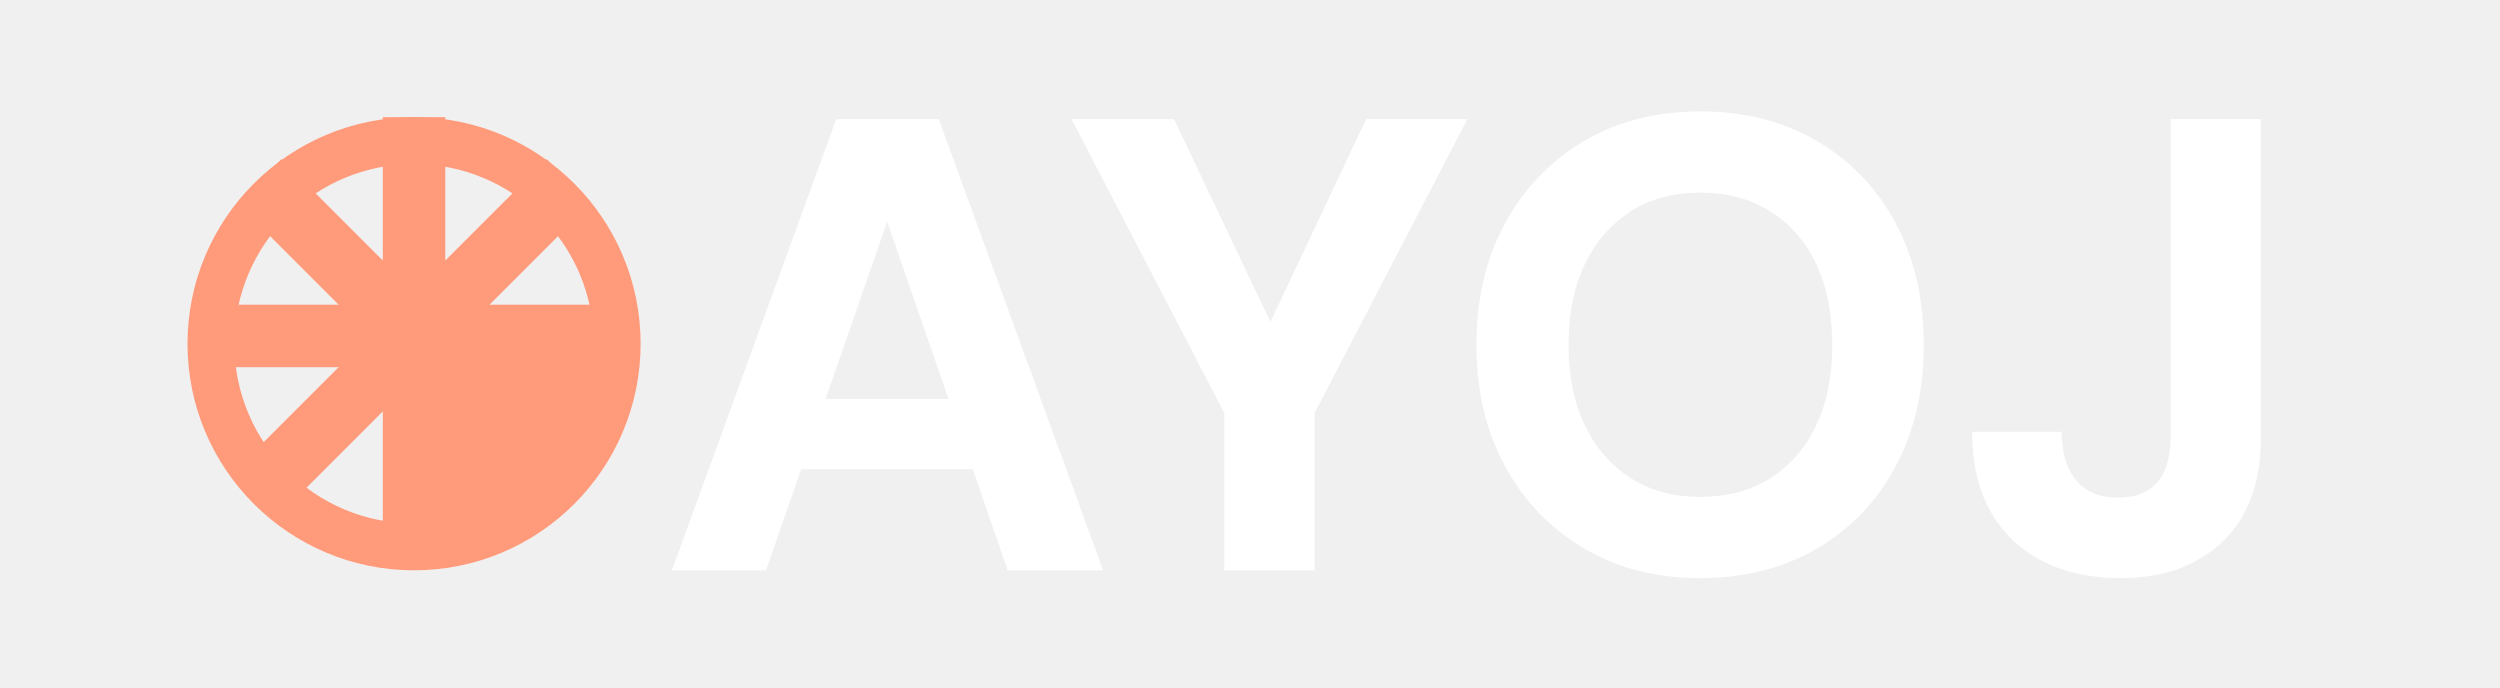
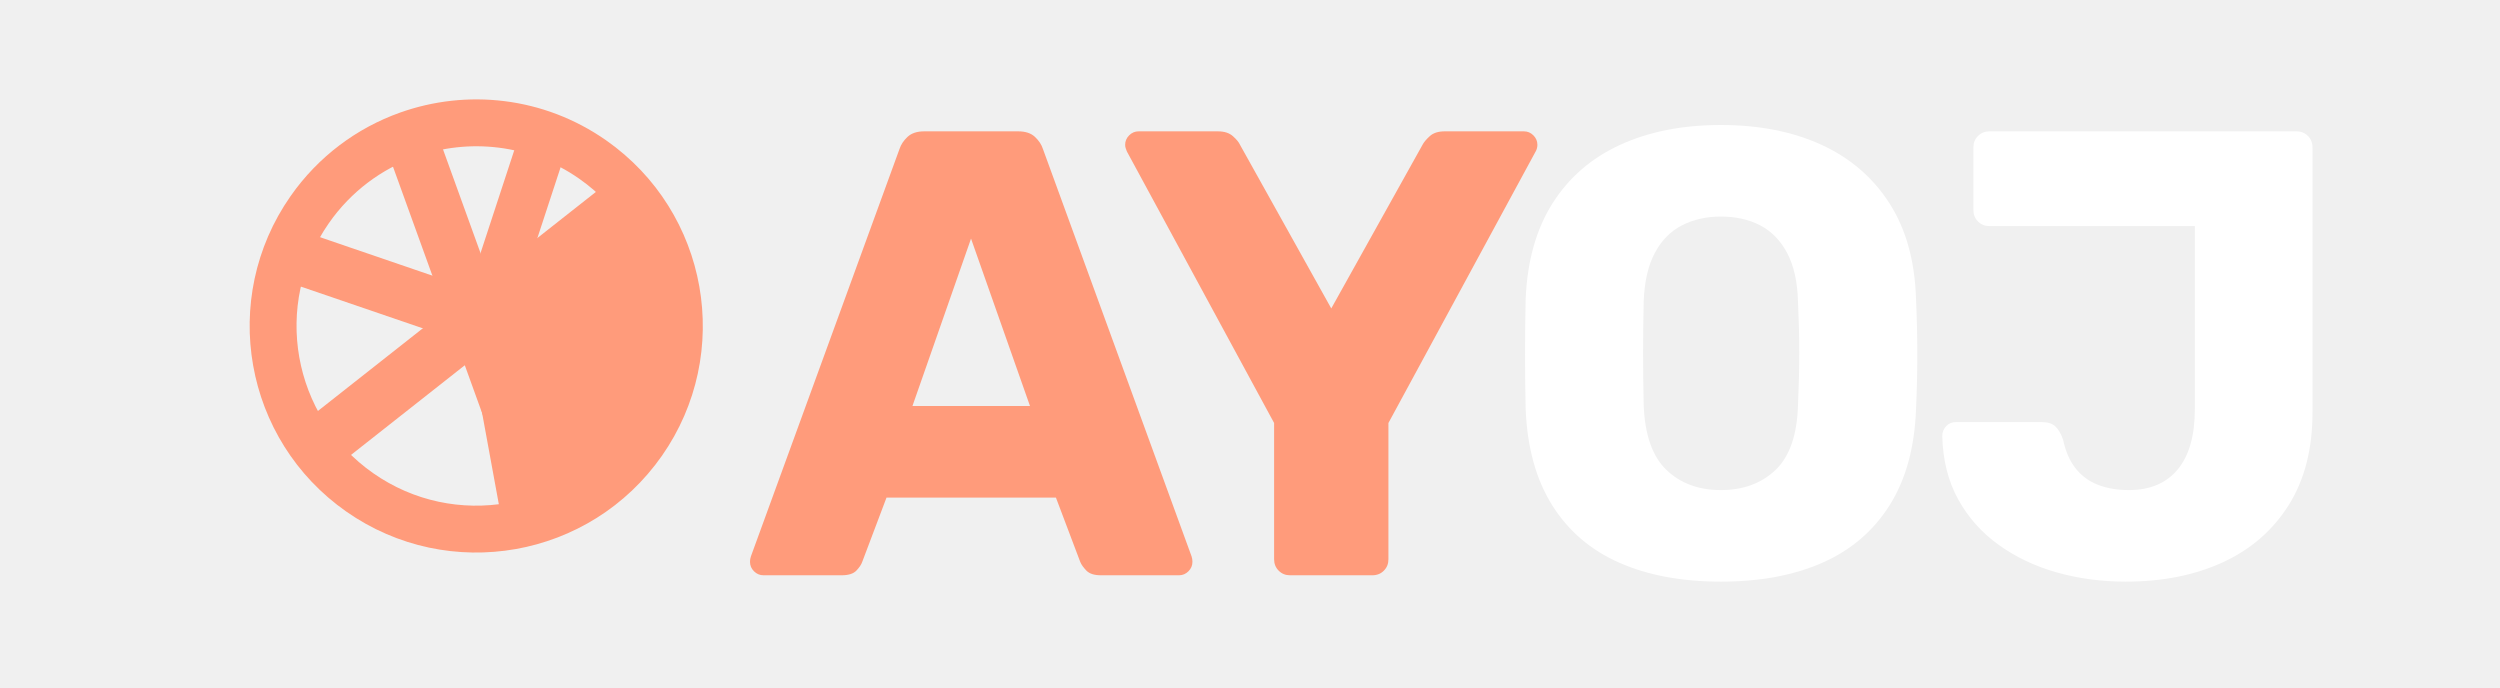
<svg xmlns="http://www.w3.org/2000/svg" width="160" height="44" viewBox="0 0 160 44">
  <g id="Group">
-     <path id="Path" fill="none" stroke="#ffdd00" stroke-width="2.1" visibility="hidden" d="M 21 4.15 C 30.858 4.15 38.85 12.142 38.85 22 C 38.85 31.858 30.858 39.85 21 39.85 C 11.142 39.85 3.15 31.858 3.15 22 C 3.15 12.142 11.142 4.15 21 4.15" />
-     <path id="path1" fill="#ffdd00" stroke="#ffdd00" stroke-width="1.05" stroke-linejoin="round" visibility="hidden" d="M 18.883 12.025 L 23.117 12.025 L 22.234 20.302 L 29.829 16.899 L 31.141 20.933 L 22.995 22.647 L 28.578 28.825 L 25.147 31.319 L 21 24.1 L 16.853 31.319 L 13.422 28.825 L 19.005 22.647 L 10.859 20.933 L 12.171 16.899 L 19.766 20.302 Z" />
+     <path id="Rectangle-copy" fill="none" stroke="#ff9b7b" stroke-width="3" d="M 41.933 24.517 L 42.058 24.15 L 20.87 16.899 L 20.744 17.267 Z" />
+     <path id="Rectangle-copy-5" fill="none" stroke="#ff9b7b" stroke-width="3" d="M 34.378 31.768 L 34.743 31.636 L 27.208 10.805 L 26.843 10.937 Z" />
+     <path id="Rectangle-copy-6" fill="none" stroke="#ff9b7b" stroke-width="3" d="M 33.389 31.938 L 33.771 31.868 L 31.589 19.959 L 31.207 20.029 Z" />
+     <path id="Rectangle-copy-2" fill="none" stroke="#ff9b7b" stroke-width="3" d="M 39.875 12.823 L 40.197 13.231 L 21.366 28.071 L 21.044 27.662 Z" />
+     <path id="Rectangle-copy-3" fill="none" stroke="#ff9b7b" stroke-width="3" d="M 34.476 10.169 L 34.326 10.12 L 31.556 18.564 L 31.706 18.614 Z" />
+     <path id="Quarter-Circle-copy" fill="#ff9b7b" fill-rule="evenodd" stroke="#ff9b7b" stroke-width="3" d="M 41.595 15.142 C 44.471 21.1 41.972 28.26 36.015 31.136 L 30.808 20.349 L 41.595 15.142 Z" />
+     <path id="Path" fill="none" stroke="#ff9b7b" stroke-width="3" d="M 37.93 10.209 C 34.341 7.699 29.925 7.254 26.093 8.624 C 23.642 9.5 21.431 11.117 19.826 13.412 C 15.711 19.296 17.145 27.401 23.029 31.516 C 28.913 35.63 37.018 34.196 41.133 28.313 C 45.247 22.429 43.813 14.324 37.93 10.209 Z" />
  </g>
-   <g id="AYOJ-1">
-     <path id="path2" fill="#ffffff" stroke="none" d="M 49.023 36.505 L 43 36.505 L 53.52 7.625 L 60.08 7.625 L 70.601 36.505 L 64.495 36.505 L 56.78 14.185 L 49.023 36.505 Z M 84.133 36.505 L 78.357 36.505 L 78.357 26.438 L 68.579 7.625 L 75.139 7.625 L 81.864 21.776 L 80.75 21.776 L 87.433 7.625 L 93.911 7.625 L 84.133 26.438 L 84.133 36.505 Z M 126.214 27.634 L 131.949 27.634 C 131.948 27.985 131.972 28.335 132.023 28.682 C 132.09 29.131 132.203 29.538 132.362 29.904 C 132.492 30.209 132.665 30.494 132.877 30.75 C 133.071 30.984 133.301 31.185 133.558 31.347 C 133.85 31.529 134.171 31.659 134.507 31.734 C 134.772 31.795 135.058 31.83 135.365 31.84 C 135.423 31.842 135.481 31.843 135.538 31.843 C 135.807 31.844 136.075 31.823 136.34 31.781 C 136.629 31.734 136.892 31.658 137.128 31.554 C 137.249 31.501 137.366 31.439 137.477 31.368 C 137.957 31.061 138.33 30.614 138.546 30.088 C 138.554 30.068 138.563 30.047 138.571 30.027 C 138.789 29.488 138.905 28.853 138.92 28.122 C 138.921 28.069 138.921 28.017 138.921 27.964 L 138.921 7.625 L 144.697 7.625 L 144.697 27.964 C 144.697 30.264 144.188 32.14 143.17 33.593 C 142.898 33.981 142.587 34.342 142.243 34.669 C 141.09 35.751 139.651 36.481 138.097 36.772 C 137.309 36.928 136.507 37.004 135.703 37 C 134.859 37.004 134.017 36.924 133.189 36.76 C 132.328 36.589 131.495 36.302 130.711 35.906 C 129.281 35.177 128.174 34.119 127.39 32.73 C 126.947 31.931 126.632 31.069 126.456 30.173 C 126.308 29.451 126.228 28.676 126.216 27.846 C 126.215 27.776 126.214 27.705 126.214 27.634 Z M 104.641 36.472 C 103.497 36.164 102.399 35.703 101.378 35.102 C 99.233 33.837 97.548 32.083 96.324 29.842 C 95.466 28.249 94.905 26.514 94.668 24.721 C 94.546 23.841 94.486 22.953 94.488 22.065 C 94.488 19.122 95.1 16.53 96.324 14.288 C 97.548 12.046 99.233 10.293 101.378 9.028 C 103.523 7.763 105.999 7.13 108.804 7.13 C 110.191 7.121 111.574 7.29 112.917 7.634 C 114.101 7.942 115.236 8.411 116.292 9.028 C 118.451 10.293 120.129 12.046 121.326 14.288 C 122.161 15.875 122.708 17.598 122.941 19.376 C 123.062 20.267 123.122 21.166 123.12 22.065 C 123.12 25.008 122.522 27.6 121.326 29.842 C 120.129 32.083 118.451 33.837 116.292 35.102 C 114.133 36.367 111.637 37 108.804 37 C 107.399 37.009 105.999 36.832 104.641 36.472 Z M 108.804 31.801 C 109.573 31.806 110.339 31.718 111.087 31.539 C 111.87 31.349 112.618 31.033 113.301 30.605 C 114.492 29.85 115.456 28.786 116.09 27.526 C 116.138 27.432 116.185 27.338 116.23 27.242 C 116.895 25.846 117.239 24.186 117.261 22.262 C 117.261 22.197 117.262 22.131 117.262 22.065 C 117.266 21.25 117.202 20.437 117.071 19.633 C 116.918 18.72 116.674 17.883 116.338 17.121 C 116.303 17.043 116.267 16.965 116.23 16.887 C 115.817 16.001 115.249 15.196 114.553 14.51 C 114.172 14.138 113.752 13.808 113.301 13.525 C 112.384 12.954 111.356 12.582 110.286 12.433 C 109.795 12.362 109.3 12.327 108.804 12.328 C 108.026 12.323 107.25 12.416 106.495 12.607 C 105.742 12.799 105.025 13.108 104.369 13.525 C 103.242 14.249 102.317 15.246 101.68 16.425 C 101.596 16.577 101.516 16.731 101.44 16.887 C 100.762 18.283 100.411 19.943 100.389 21.867 C 100.388 21.933 100.388 21.999 100.388 22.065 C 100.384 22.879 100.449 23.693 100.582 24.497 C 100.754 25.504 101.04 26.419 101.44 27.242 C 101.841 28.084 102.377 28.855 103.028 29.522 C 103.433 29.932 103.883 30.296 104.369 30.605 C 105.295 31.188 106.335 31.563 107.419 31.706 C 107.878 31.771 108.341 31.802 108.804 31.801 Z M 65.485 30.027 L 47.621 30.027 L 49.147 25.53 L 64 25.53 L 65.485 30.027 Z" />
-   </g>
-   <g id="g1">
-     <path id="Rectangle" fill="none" stroke="#ff9b7b" stroke-width="3" d="M 26 34 L 27 34 L 27 9 L 26 9 Z" />
-     <path id="Rectangle-copy" fill="none" stroke="#ff9b7b" stroke-width="3" d="M 34.985 30.692 L 35.692 29.985 L 18.015 12.308 L 17.308 13.015 Z" />
-     <path id="Rectangle-copy-2" fill="none" stroke="#ff9b7b" stroke-width="3" d="M 39 21 L 39 22 L 14 22 L 14 21 Z" />
-     <path id="Rectangle-copy-3" fill="none" stroke="#ff9b7b" stroke-width="3" d="M 35.692 13.015 L 34.985 12.308 L 17.308 29.985 L 18.015 30.692 Z" />
-     <path id="Quarter-Circle-copy" fill="#ff9b7b" fill-rule="evenodd" stroke="#ff9b7b" stroke-width="3" d="M 38 23 C 38 28.523 33.523 33 28 33 L 28 23 L 38 23 Z" />
-     <path id="Ellipse" fill="none" stroke="#ff9b7b" stroke-width="3" d="M 39.5 22 C 39.5 14.82 33.68 9 26.5 9 C 19.32 9 13.5 14.82 13.5 22 C 13.5 29.18 19.32 35 26.5 35 C 33.68 35 39.5 29.18 39.5 22 Z" />
-   </g>
+   <path id="AYOJ-copy" fill="#ff9b7b" fill-rule="evenodd" stroke="none" d="M 48.863 36.818 C 48.63 36.818 48.427 36.733 48.256 36.562 C 48.085 36.392 48 36.19 48 35.957 C 48 35.839 48.019 35.723 48.057 35.611 L 57.564 9.547 C 57.656 9.259 57.828 8.998 58.08 8.762 C 58.332 8.525 58.686 8.406 59.146 8.406 L 65.17 8.406 C 65.63 8.406 65.986 8.525 66.238 8.762 C 66.49 8.998 66.661 9.259 66.752 9.547 L 76.262 35.611 C 76.299 35.723 76.316 35.839 76.316 35.957 C 76.316 36.19 76.231 36.392 76.061 36.562 C 75.89 36.733 75.688 36.818 75.455 36.818 L 70.457 36.818 C 70.034 36.818 69.726 36.719 69.531 36.52 C 69.337 36.32 69.204 36.133 69.133 35.957 L 67.58 31.848 L 56.736 31.848 L 55.184 35.957 C 55.123 36.133 54.998 36.32 54.807 36.52 C 54.616 36.719 54.299 36.818 53.859 36.818 L 48.863 36.818 Z M 82.562 36.818 C 82.275 36.818 82.034 36.722 81.838 36.525 C 81.642 36.329 81.543 36.086 81.543 35.799 L 81.543 27.072 L 72.121 9.695 C 72.094 9.631 72.069 9.561 72.045 9.488 C 72.021 9.416 72.01 9.342 72.01 9.268 C 72.01 9.034 72.095 8.833 72.266 8.662 C 72.436 8.491 72.638 8.406 72.871 8.406 L 77.945 8.406 C 78.355 8.406 78.674 8.508 78.904 8.713 C 79.134 8.918 79.287 9.102 79.361 9.268 L 85.201 19.74 L 91.041 9.268 C 91.126 9.102 91.281 8.918 91.506 8.713 C 91.731 8.508 92.048 8.406 92.457 8.406 L 97.531 8.406 C 97.765 8.406 97.966 8.491 98.137 8.662 C 98.308 8.833 98.393 9.034 98.393 9.268 C 98.393 9.342 98.384 9.416 98.365 9.488 C 98.347 9.561 98.318 9.631 98.281 9.695 L 88.859 27.072 L 88.859 35.799 C 88.859 36.086 88.761 36.329 88.564 36.525 C 88.368 36.722 88.122 36.818 87.824 36.818 L 82.562 36.818 Z M 58.396 25.986 L 65.92 25.986 L 62.146 15.271 L 58.396 25.986 Z" />
+   <path id="Shape" fill="#ffffff" fill-rule="evenodd" stroke="none" d="M 136.046 37.225 C 134.5 37.225 133.031 37.029 131.639 36.637 C 130.248 36.244 129.005 35.655 127.913 34.868 C 126.82 34.082 125.955 33.109 125.317 31.948 C 124.68 30.788 124.342 29.44 124.305 27.905 C 124.305 27.661 124.388 27.451 124.554 27.275 C 124.72 27.1 124.929 27.012 125.183 27.012 L 130.663 27.012 C 131.052 27.012 131.346 27.105 131.546 27.293 C 131.745 27.481 131.909 27.764 132.038 28.143 C 132.197 28.891 132.465 29.503 132.842 29.98 C 133.219 30.457 133.697 30.807 134.275 31.03 C 134.854 31.253 135.512 31.365 136.249 31.365 C 137.599 31.365 138.64 30.925 139.372 30.046 C 140.104 29.166 140.47 27.876 140.47 26.174 L 140.47 14.469 L 127.319 14.469 C 127.032 14.469 126.79 14.371 126.594 14.175 C 126.397 13.979 126.299 13.737 126.299 13.449 L 126.299 9.426 C 126.299 9.138 126.397 8.896 126.594 8.7 C 126.79 8.504 127.032 8.406 127.319 8.406 L 146.965 8.406 C 147.263 8.406 147.51 8.504 147.706 8.7 C 147.902 8.896 148 9.143 148 9.441 L 148 26.393 C 148 28.74 147.49 30.721 146.47 32.337 C 145.45 33.952 144.043 35.17 142.249 35.992 C 140.454 36.814 138.387 37.225 136.046 37.225 Z" />
+   <path id="path1" fill="#ffffff" fill-rule="evenodd" stroke="none" d="M 110.134 37.225 C 107.634 37.225 105.469 36.822 103.637 36.015 C 101.805 35.208 100.373 33.981 99.339 32.334 C 98.306 30.687 97.74 28.634 97.642 26.174 C 97.615 25.024 97.602 23.862 97.602 22.689 C 97.602 21.515 97.615 20.336 97.642 19.152 C 97.74 16.72 98.312 14.676 99.357 13.021 C 100.402 11.365 101.848 10.114 103.693 9.268 C 105.538 8.423 107.685 8 110.134 8 C 112.583 8 114.73 8.423 116.575 9.268 C 118.42 10.114 119.872 11.365 120.931 13.021 C 121.99 14.676 122.555 16.72 122.626 19.152 C 122.68 20.336 122.707 21.515 122.707 22.689 C 122.707 23.862 122.68 25.024 122.626 26.174 C 122.538 28.634 121.975 30.687 120.936 32.334 C 119.898 33.981 118.463 35.208 116.631 36.015 C 114.799 36.822 112.634 37.225 110.134 37.225 Z M 110.134 31.365 C 111.565 31.365 112.731 30.936 113.632 30.079 C 114.534 29.221 115.013 27.844 115.071 25.946 C 115.125 24.762 115.152 23.643 115.152 22.587 C 115.152 21.532 115.125 20.429 115.071 19.279 C 115.034 18.014 114.8 16.981 114.371 16.179 C 113.941 15.377 113.365 14.79 112.643 14.418 C 111.921 14.046 111.085 13.86 110.134 13.86 C 109.211 13.86 108.384 14.046 107.653 14.418 C 106.922 14.79 106.342 15.377 105.913 16.179 C 105.483 16.981 105.245 18.014 105.197 19.279 C 105.17 20.429 105.157 21.532 105.157 22.587 C 105.157 23.643 105.17 24.762 105.197 25.946 C 105.272 27.844 105.758 29.221 106.656 30.079 C 107.554 30.936 108.713 31.365 110.134 31.365 Z" />
</svg>
